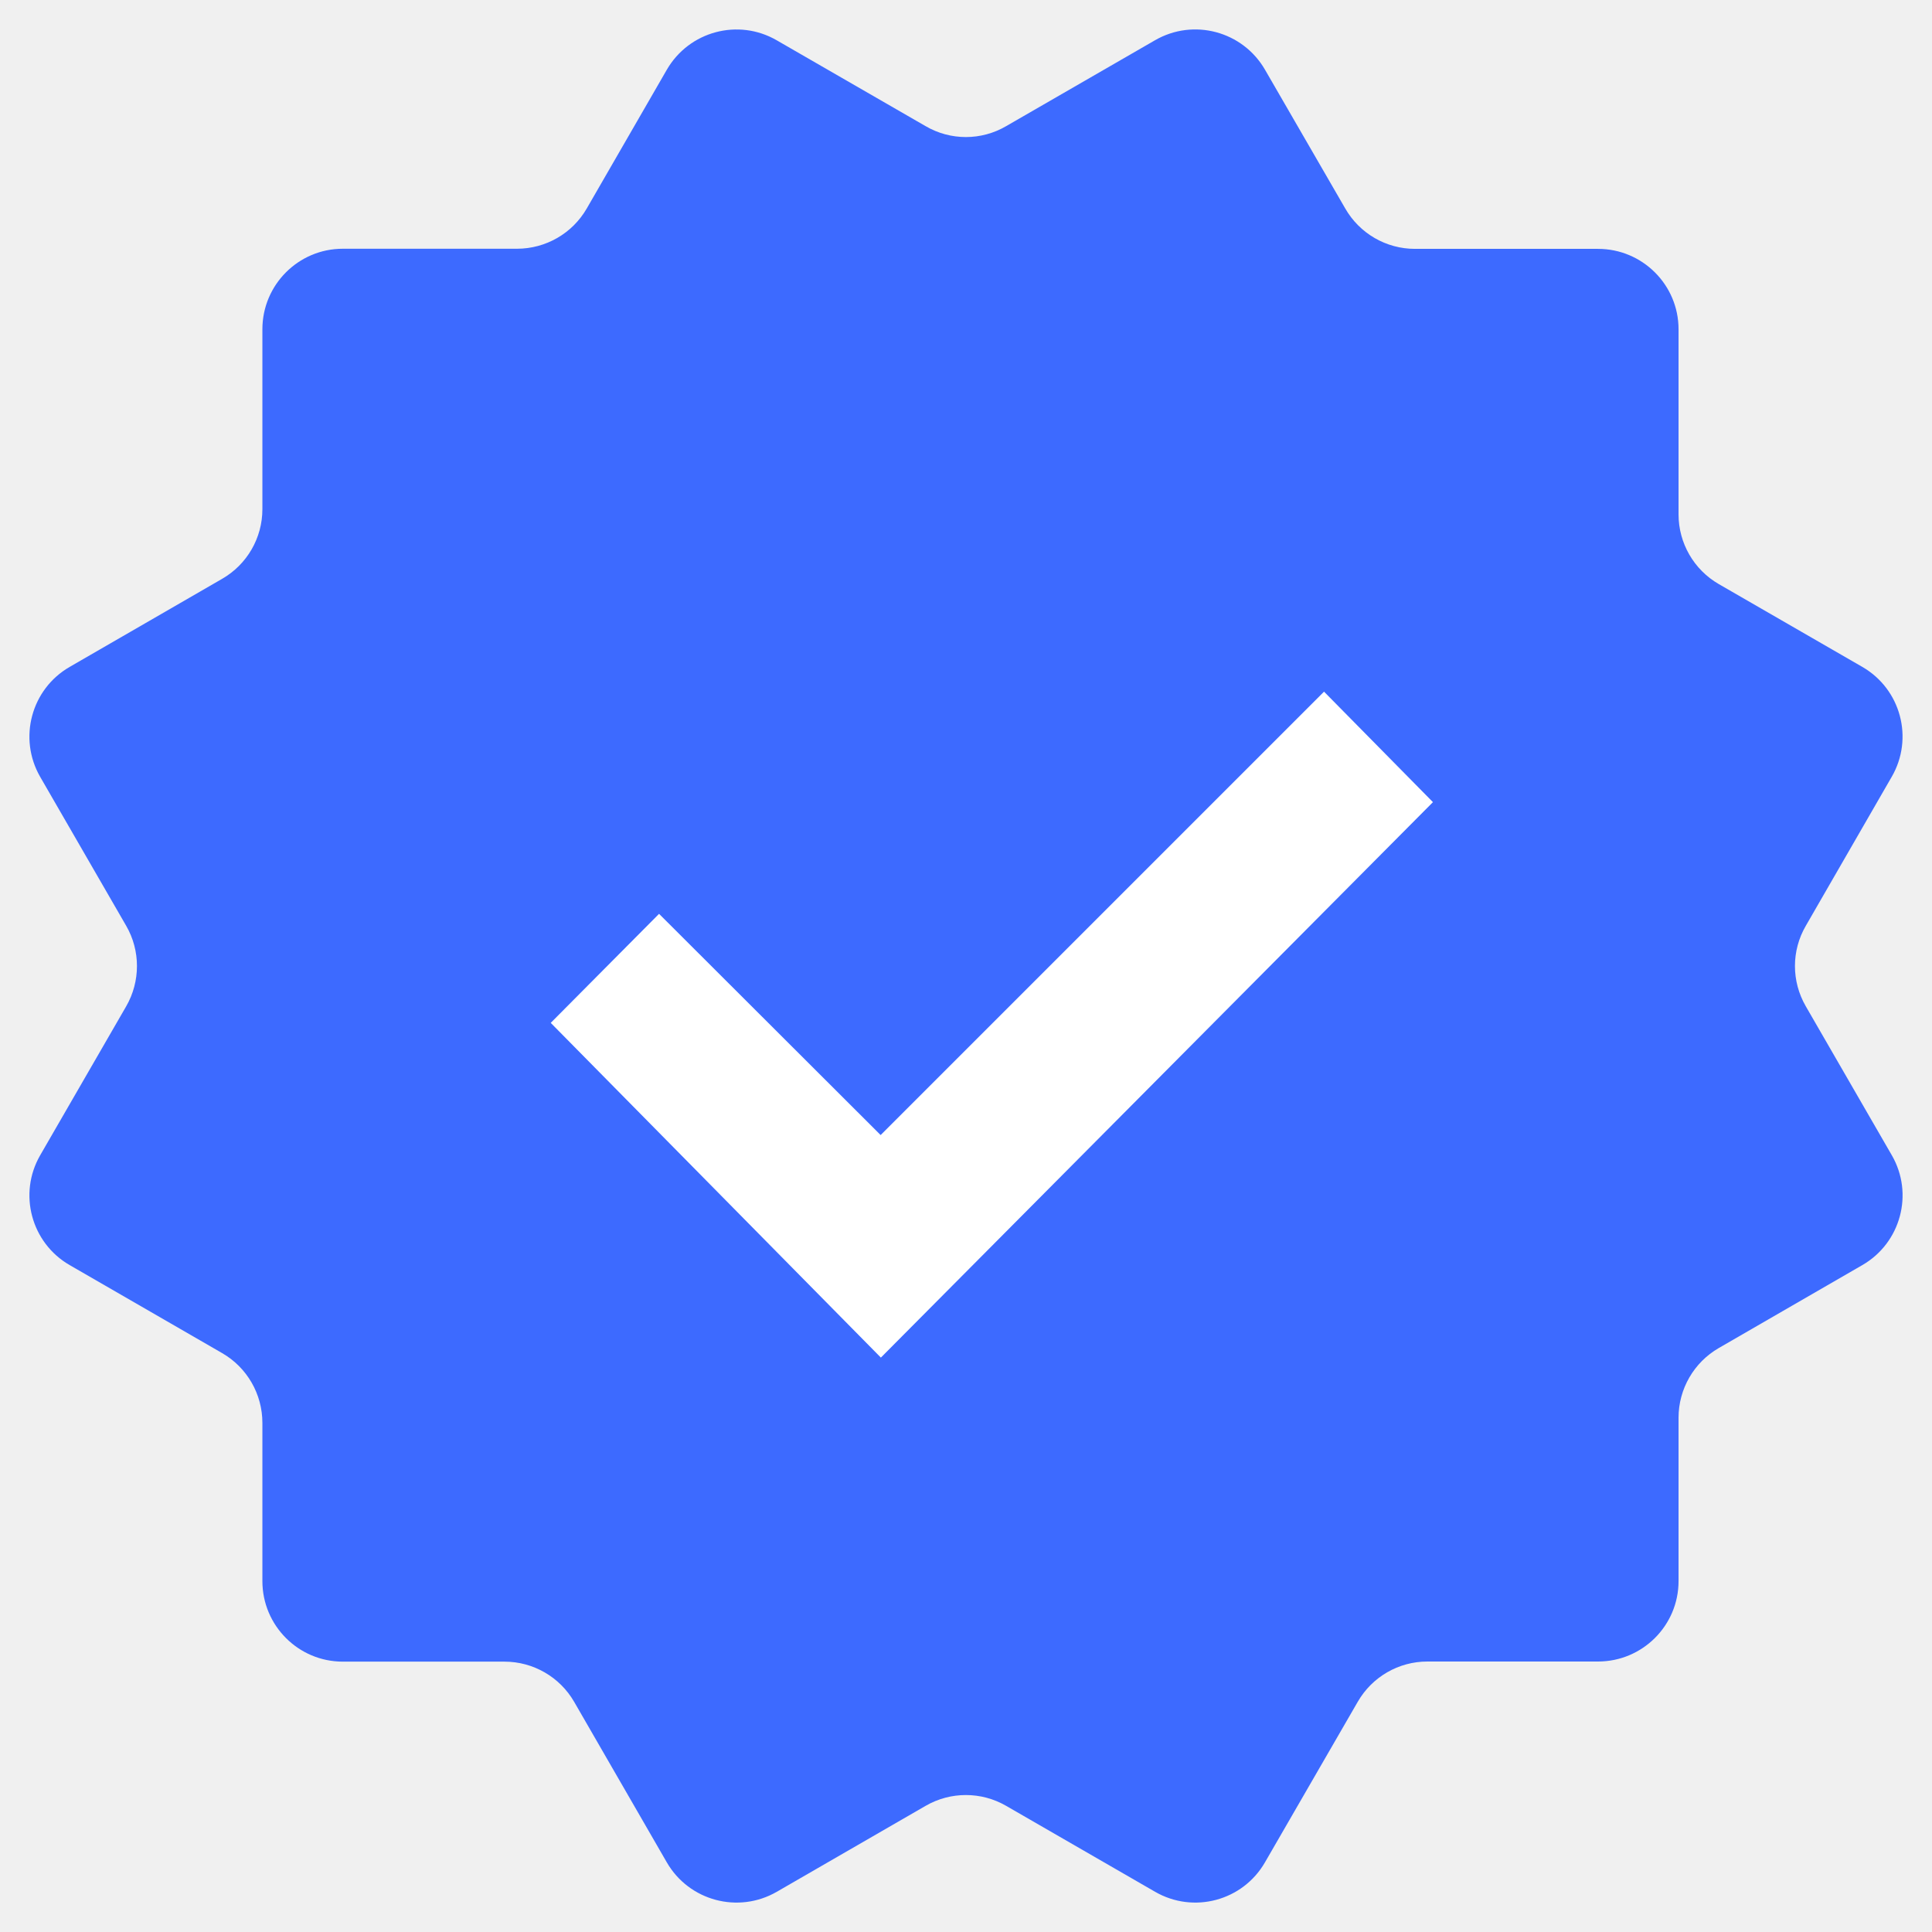
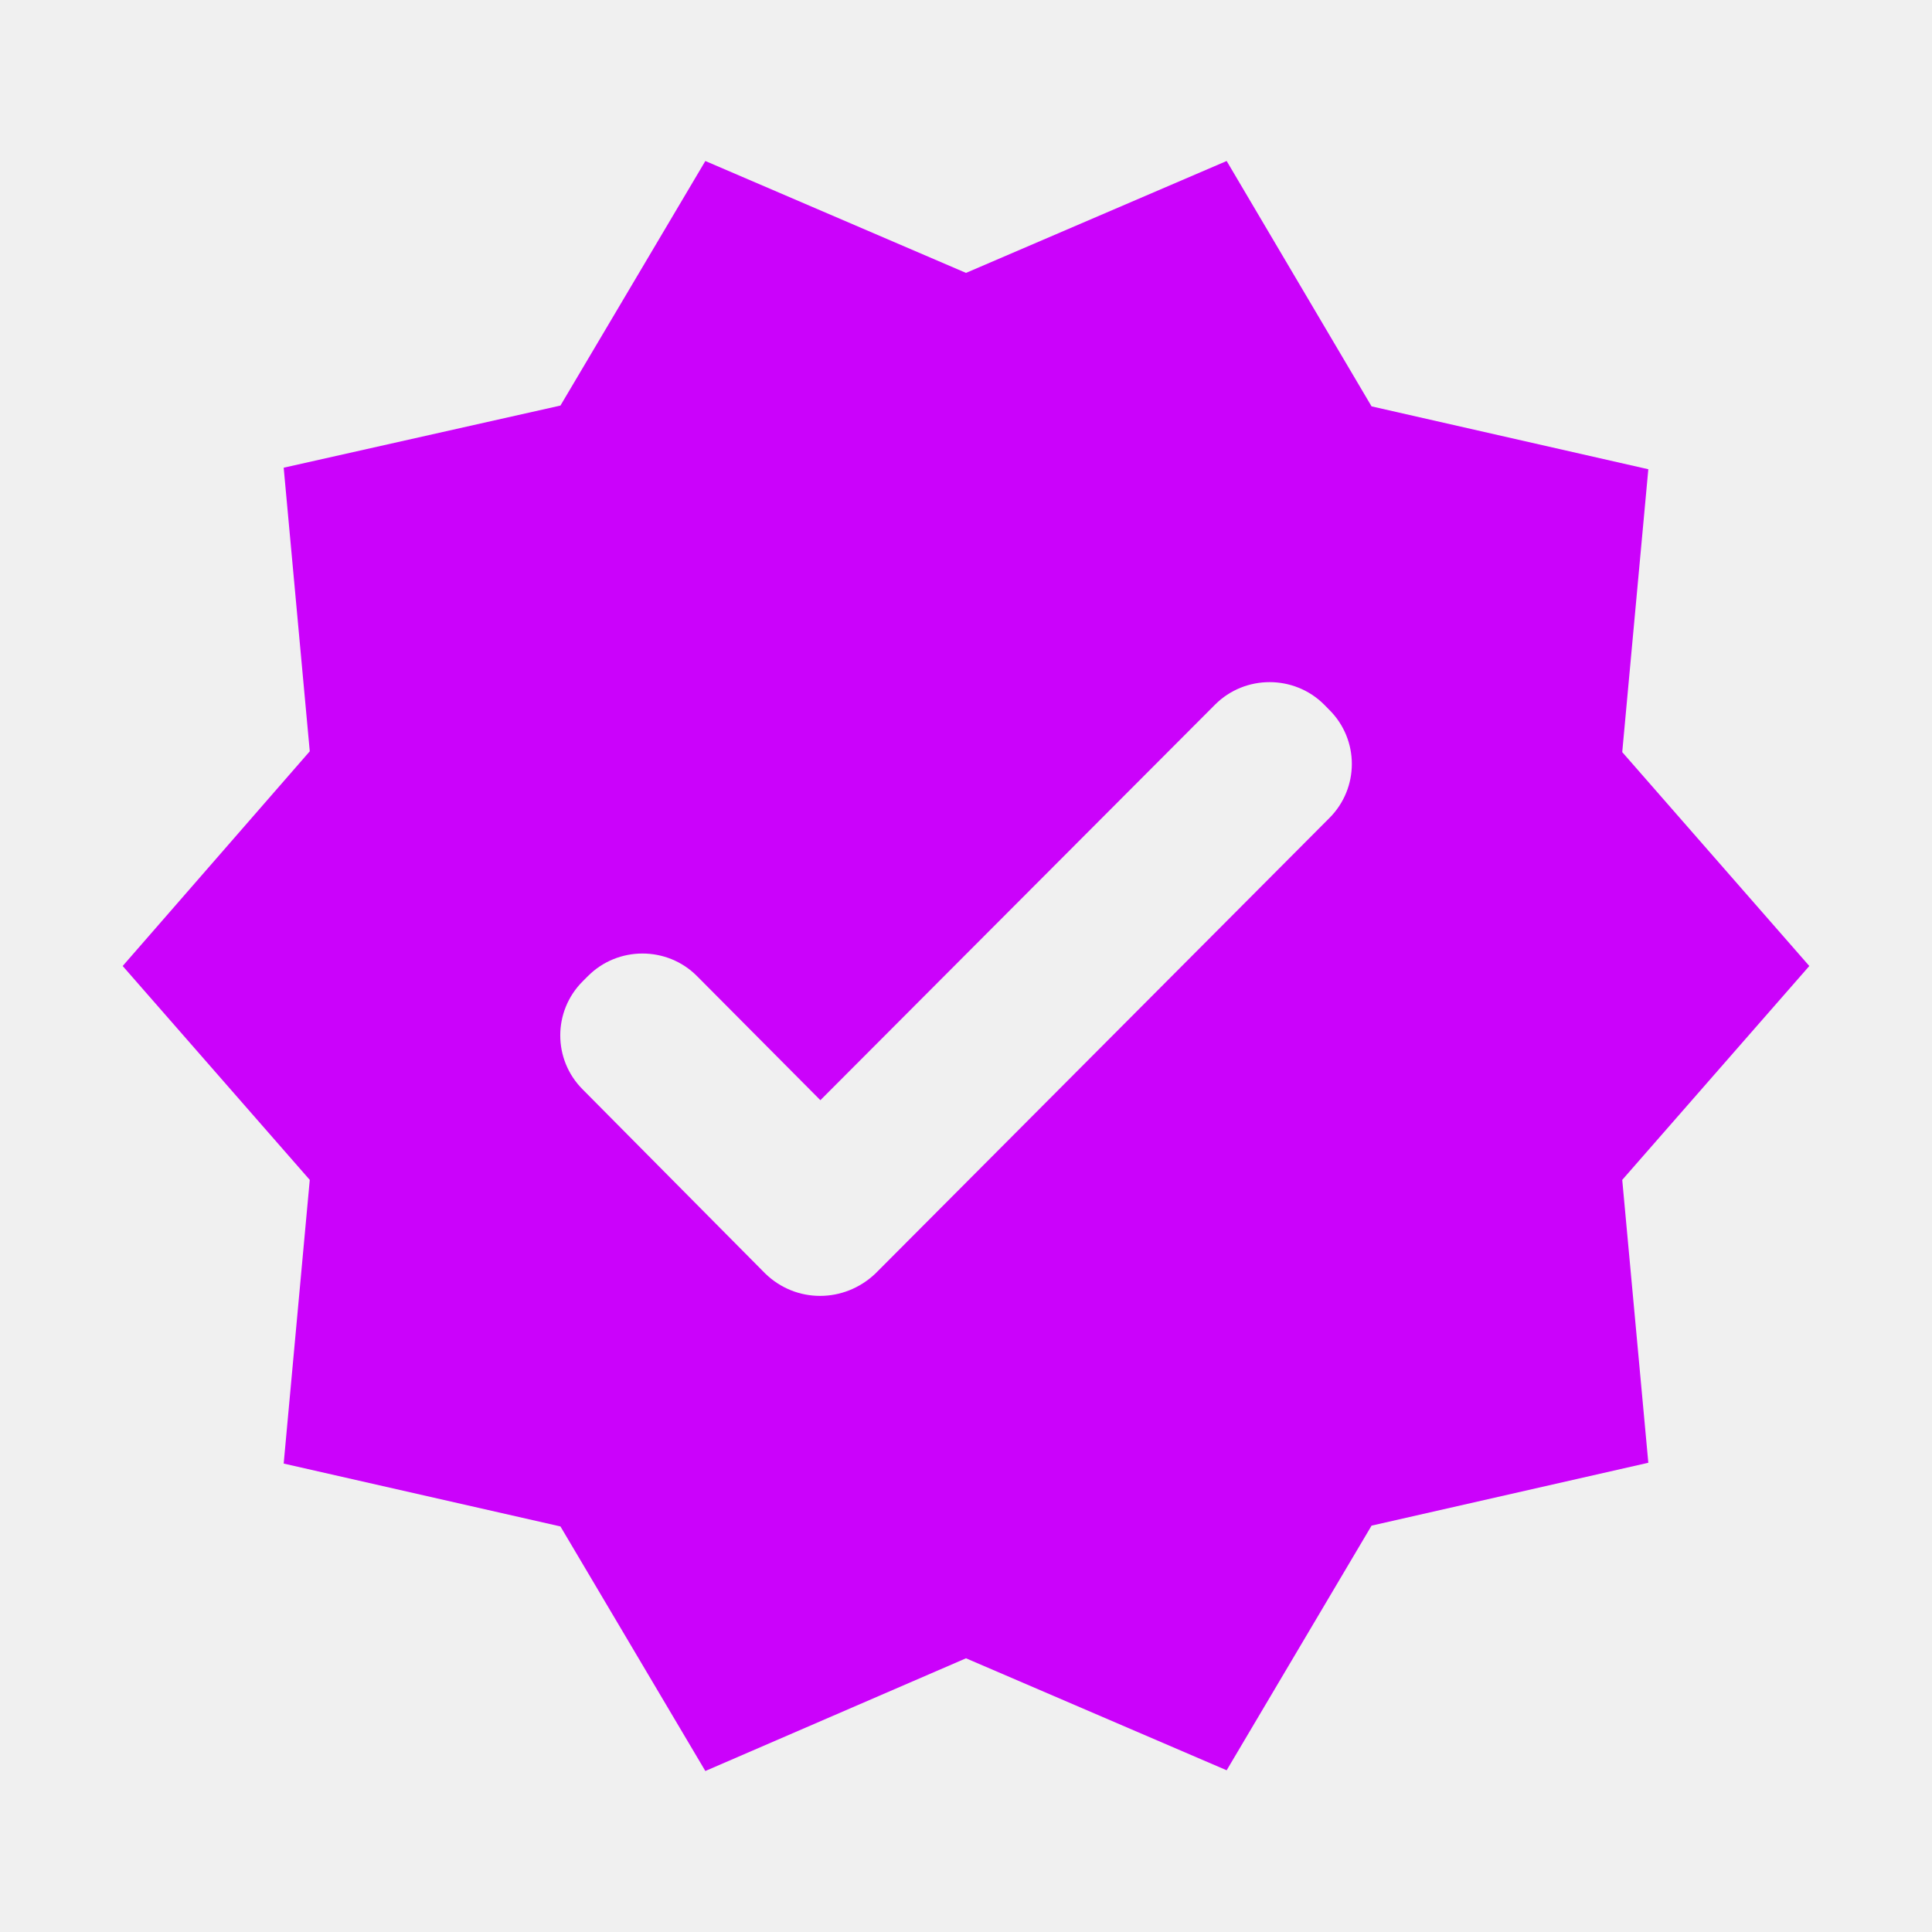
- <svg xmlns="http://www.w3.org/2000/svg" width="16" height="16" viewBox="0 0 16 16" fill="none">
-   <path fill-rule="evenodd" clip-rule="evenodd" d="M8.332 1.045C8.126 1.165 7.872 1.165 7.666 1.045L6.433 0.334C6.114 0.149 5.706 0.259 5.522 0.578L4.859 1.727C4.74 1.933 4.52 2.06 4.281 2.06H2.839C2.471 2.06 2.173 2.359 2.173 2.727V4.217C2.173 4.455 2.046 4.675 1.839 4.794L0.577 5.523C0.258 5.707 0.149 6.115 0.333 6.434L1.045 7.667C1.164 7.873 1.164 8.127 1.045 8.334L0.333 9.567C0.149 9.885 0.258 10.293 0.577 10.477L1.84 11.206C2.046 11.325 2.173 11.545 2.173 11.784V13.094C2.173 13.462 2.471 13.761 2.839 13.761H4.178C4.416 13.761 4.636 13.888 4.755 14.094L5.522 15.423C5.706 15.742 6.114 15.851 6.433 15.667L7.666 14.955C7.872 14.836 8.126 14.836 8.332 14.955L9.566 15.667C9.885 15.851 10.292 15.742 10.476 15.423L11.244 14.094C11.363 13.887 11.583 13.76 11.821 13.76H13.234C13.602 13.76 13.901 13.462 13.901 13.094V11.741C13.901 11.503 14.028 11.283 14.234 11.164L15.423 10.477C15.742 10.293 15.851 9.885 15.667 9.567L14.955 8.334C14.835 8.127 14.835 7.873 14.955 7.667L15.666 6.434C15.851 6.115 15.742 5.707 15.423 5.523L14.234 4.837C14.028 4.718 13.901 4.498 13.901 4.26V2.727C13.901 2.359 13.602 2.061 13.234 2.061H11.718C11.48 2.061 11.26 1.934 11.141 1.727L10.476 0.577C10.292 0.259 9.885 0.149 9.566 0.333L8.332 1.045Z" fill="#3D6AFF" />
-   <path fill-rule="evenodd" clip-rule="evenodd" d="M10.965 5.728L11.867 6.643L7.295 11.243L4.561 8.471L5.458 7.568L7.293 9.4L10.965 5.728Z" fill="white" />
+ <svg xmlns="http://www.w3.org/2000/svg" width="24" height="24" viewBox="0 0 24 24" fill="none">
+   <path d="M22.476 12L20.152 9.343L20.476 5.829L17.038 5.048L15.238 2L12 3.39L8.762 2L6.962 5.038L3.524 5.81L3.848 9.333L1.524 12L3.848 14.657L3.524 18.181L6.962 18.962L8.762 22L12 20.6L15.238 21.991L17.038 18.952L20.476 18.171L20.152 14.657L22.476 12ZM9.505 15.819L7.238 13.533C6.867 13.162 6.867 12.562 7.238 12.191L7.305 12.124C7.676 11.752 8.286 11.752 8.657 12.124L10.191 13.667L15.095 8.752C15.467 8.381 16.076 8.381 16.448 8.752L16.514 8.819C16.886 9.19 16.886 9.79 16.514 10.162L10.876 15.819C10.486 16.191 9.886 16.191 9.505 15.819Z" fill="#CB02FB" />
</svg>
